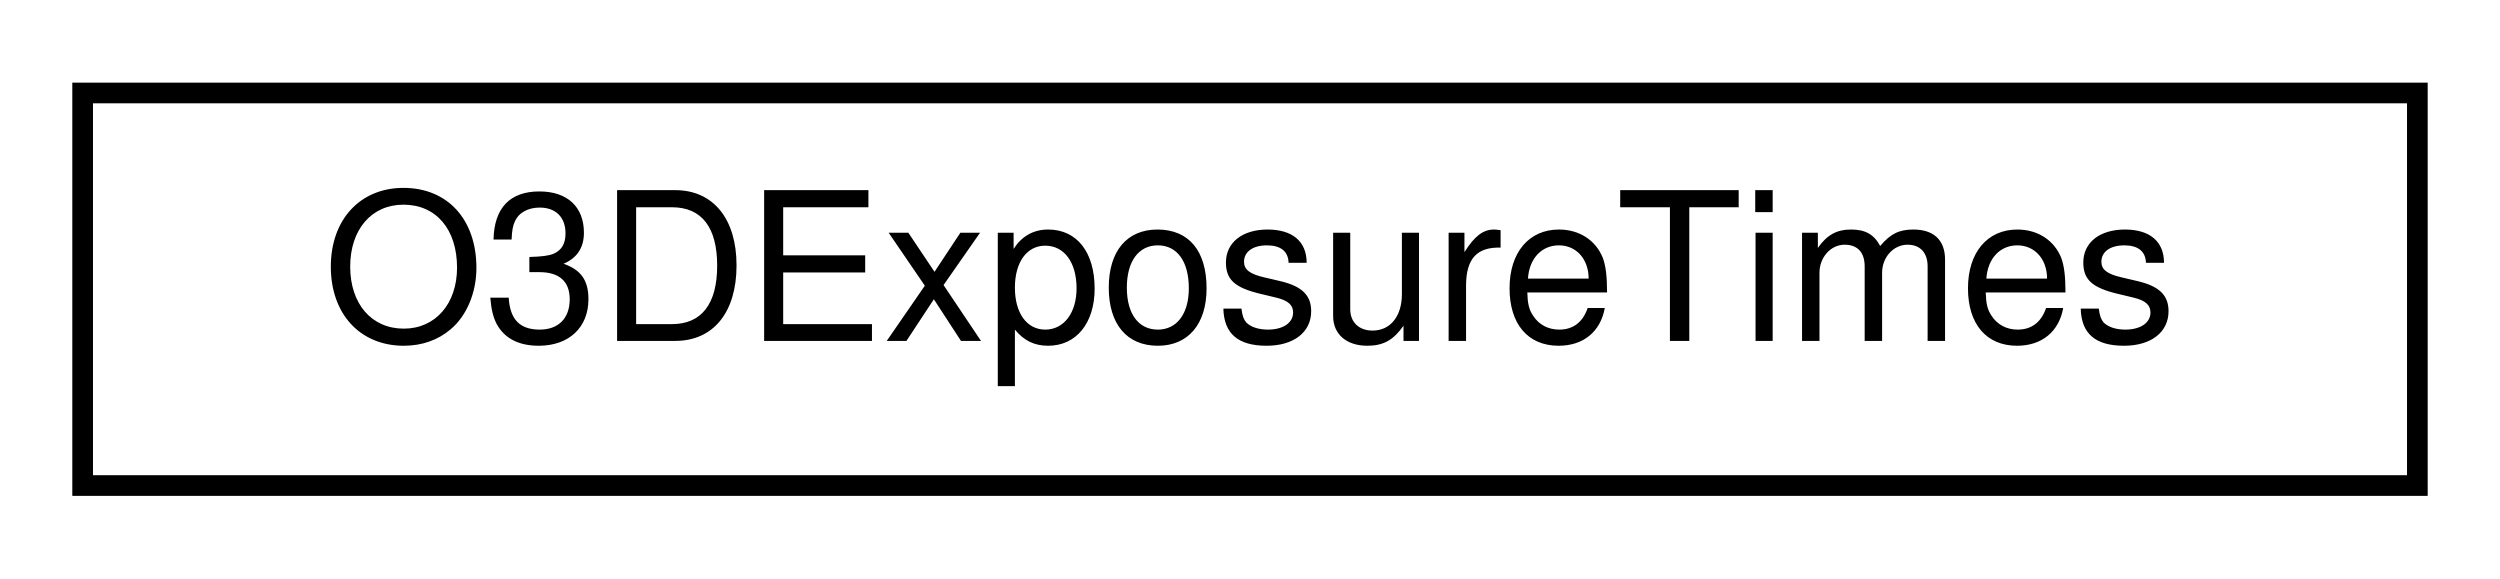
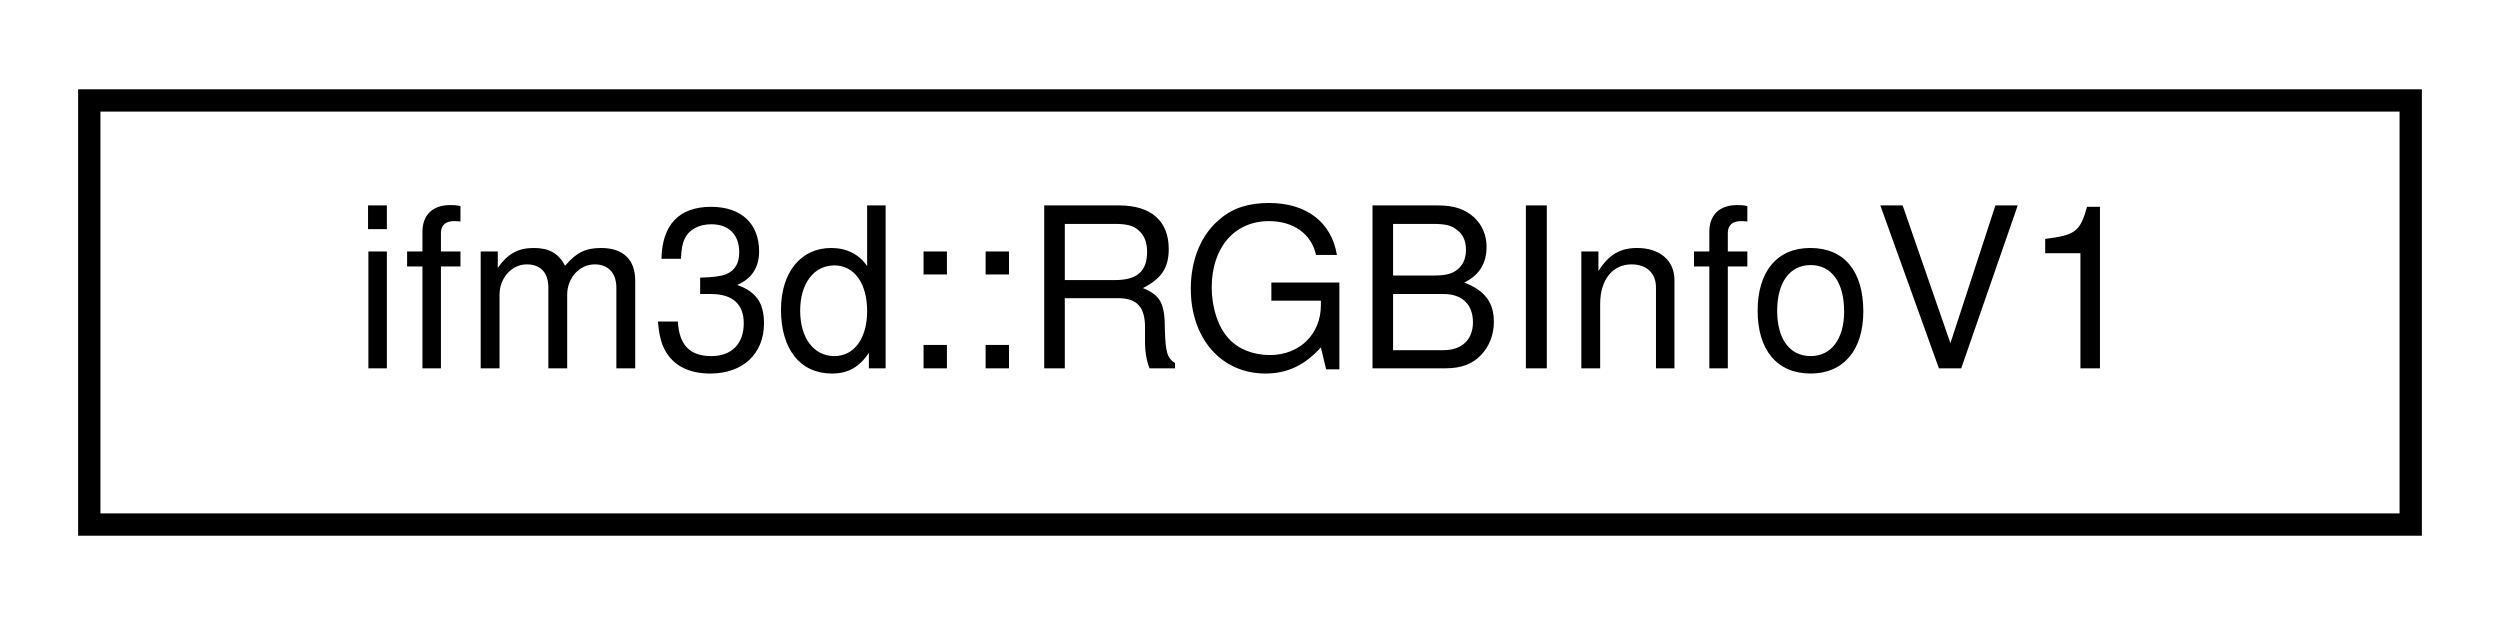
- <svg xmlns="http://www.w3.org/2000/svg" xmlns:xlink="http://www.w3.org/1999/xlink" width="121pt" height="28pt" viewBox="0.00 0.00 121.00 28.00">
+ <svg xmlns="http://www.w3.org/2000/svg" xmlns:xlink="http://www.w3.org/1999/xlink" width="112pt" height="28pt" viewBox="0.00 0.00 112.00 28.00">
  <g id="graph0" class="graph" transform="scale(1 1) rotate(0) translate(4 24)">
    <g id="node1" class="node">
      <g id="a_node1">
-         <a xlink:href="classifm3d_1_1O3DExposureTimes.html" target="_top" xlink:title=" ">
-           <polygon fill="none" stroke="black" points="0,-0.5 0,-19.5 113,-19.5 113,-0.5 0,-0.5" />
-           <text text-anchor="middle" x="56.5" y="-7.5" font-family="Helvetica,sans-Serif" font-size="10.00">O3DExposureTimes</text>
+         <a xlink:href="classifm3d_1_1RGBInfoV1.html" target="_top" xlink:title=" ">
+           <polygon fill="none" stroke="black" points="0,-0.5 0,-19.5 104,-19.5 104,-0.5 0,-0.5" />
+           <text text-anchor="middle" x="52" y="-7.5" font-family="Helvetica,sans-Serif" font-size="10.00">ifm3d::RGBInfoV1</text>
        </a>
      </g>
    </g>
  </g>
</svg>
